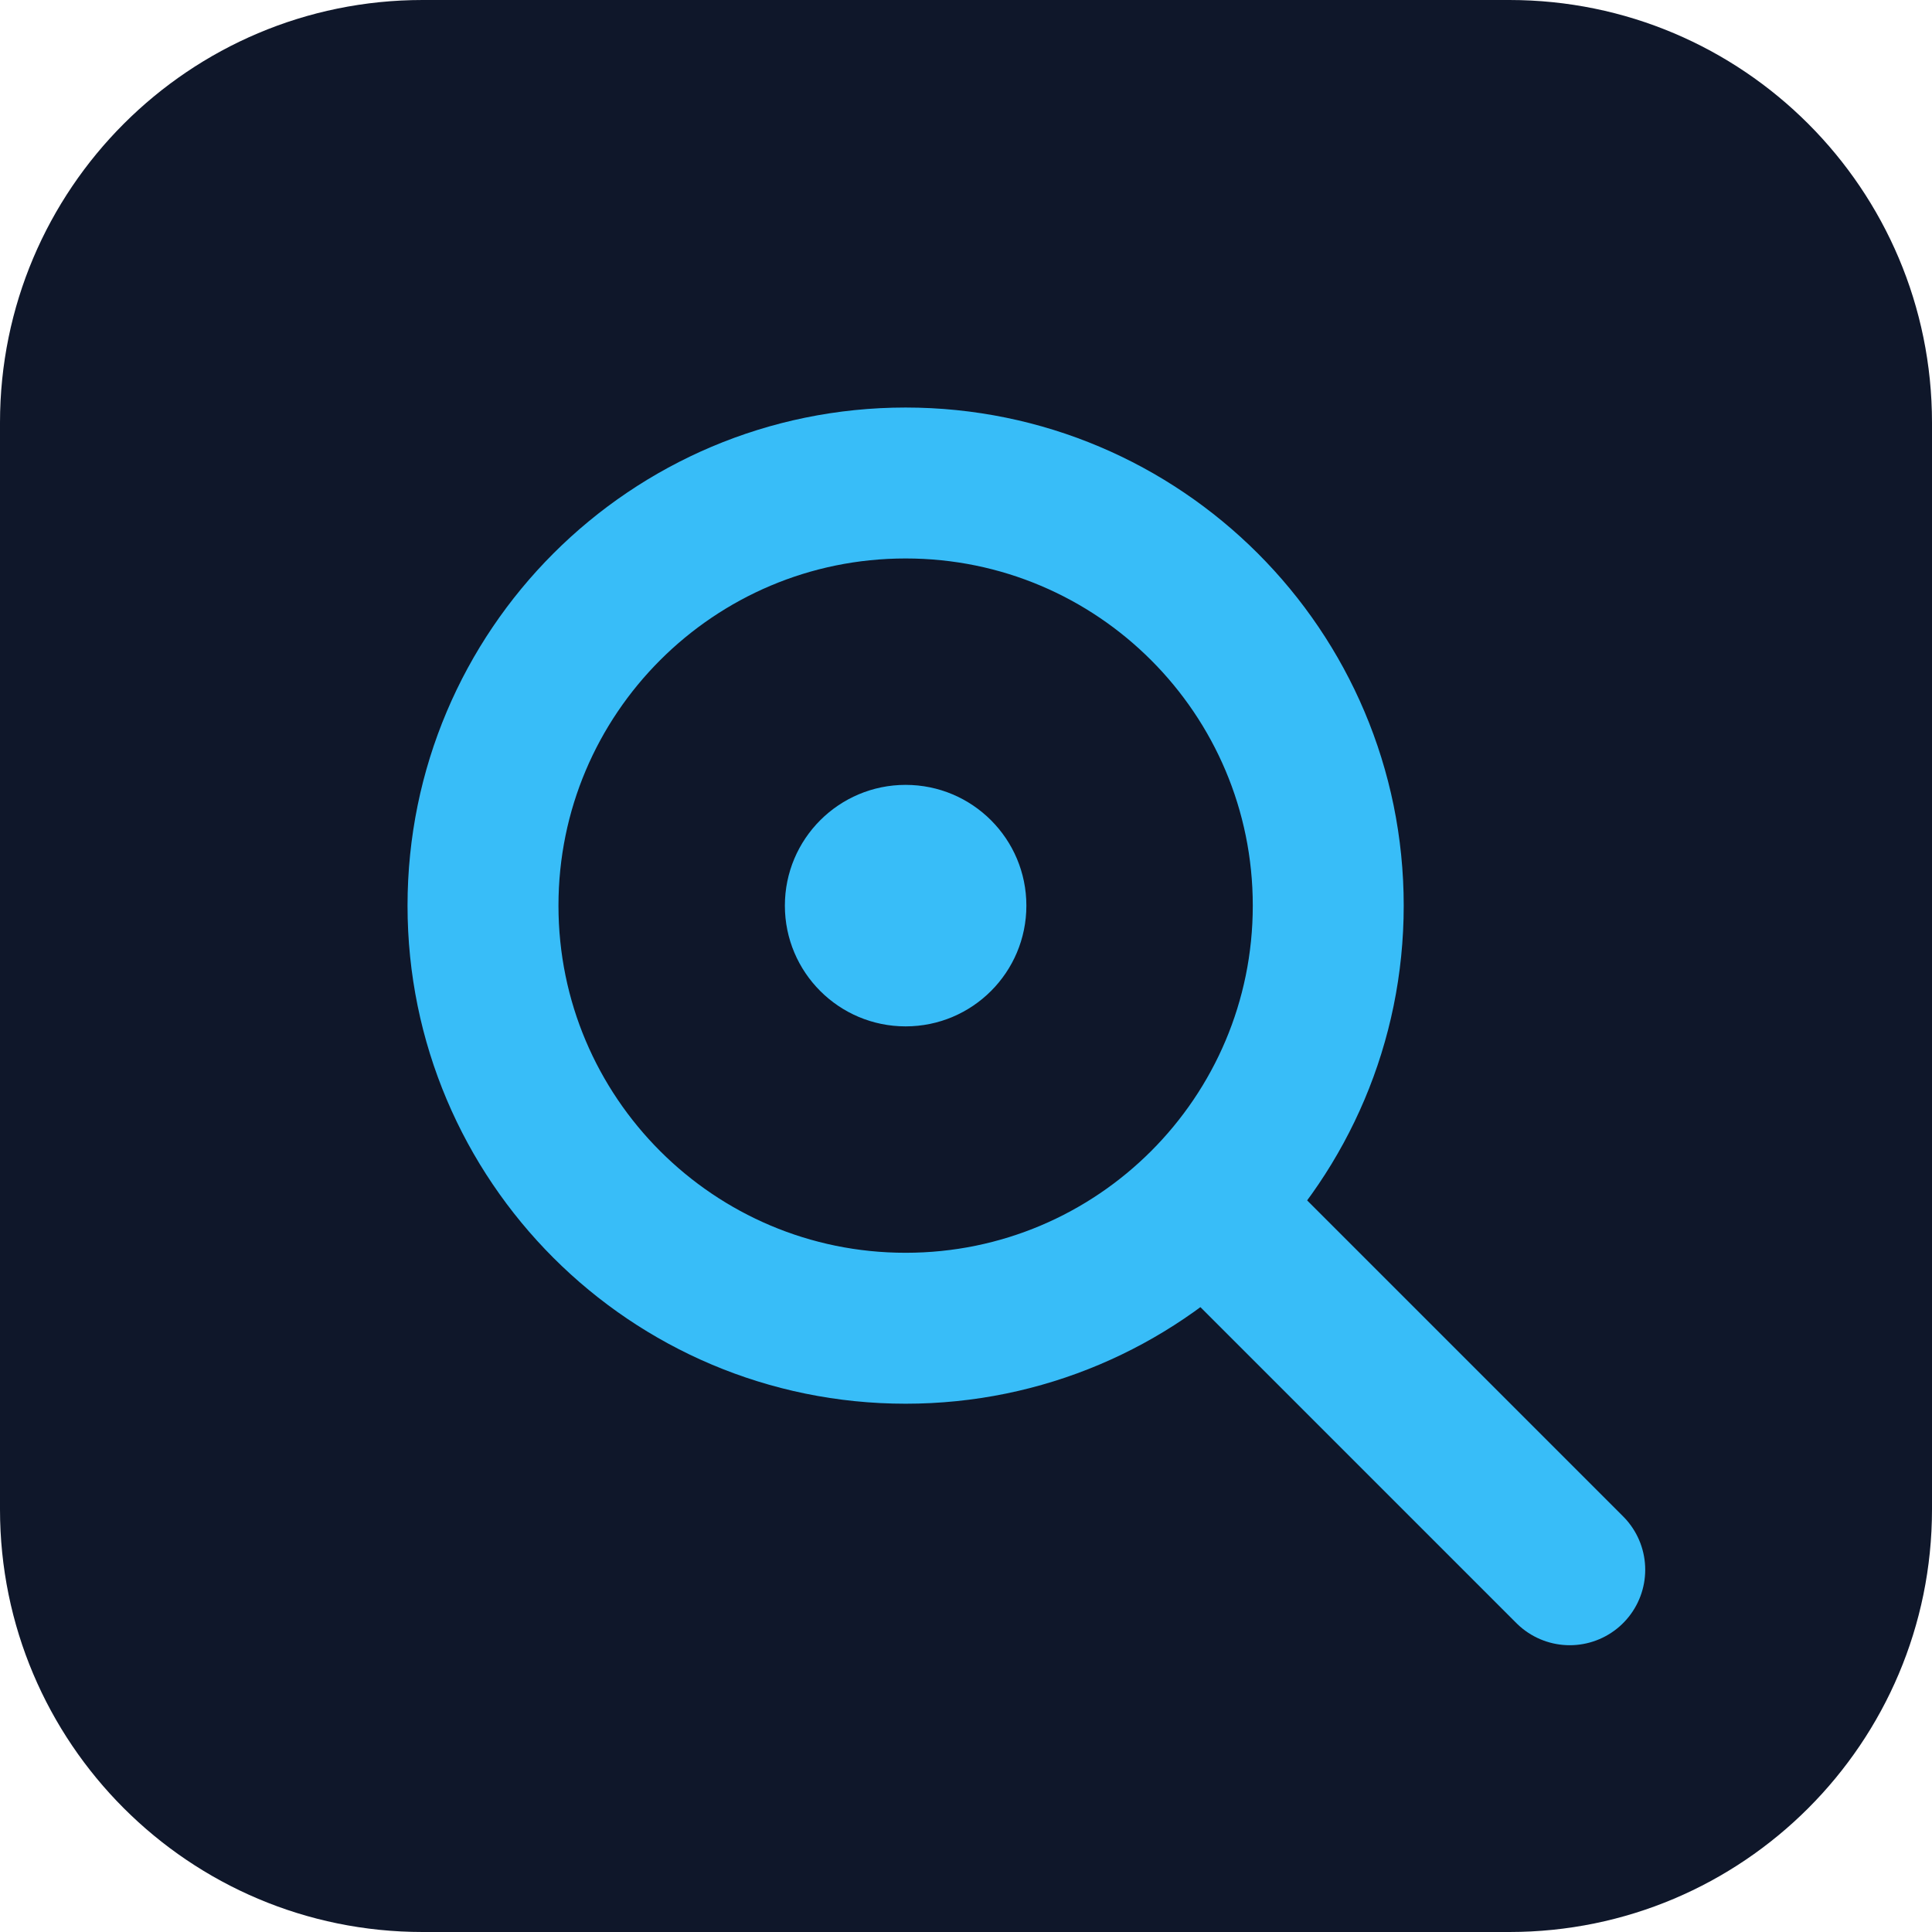
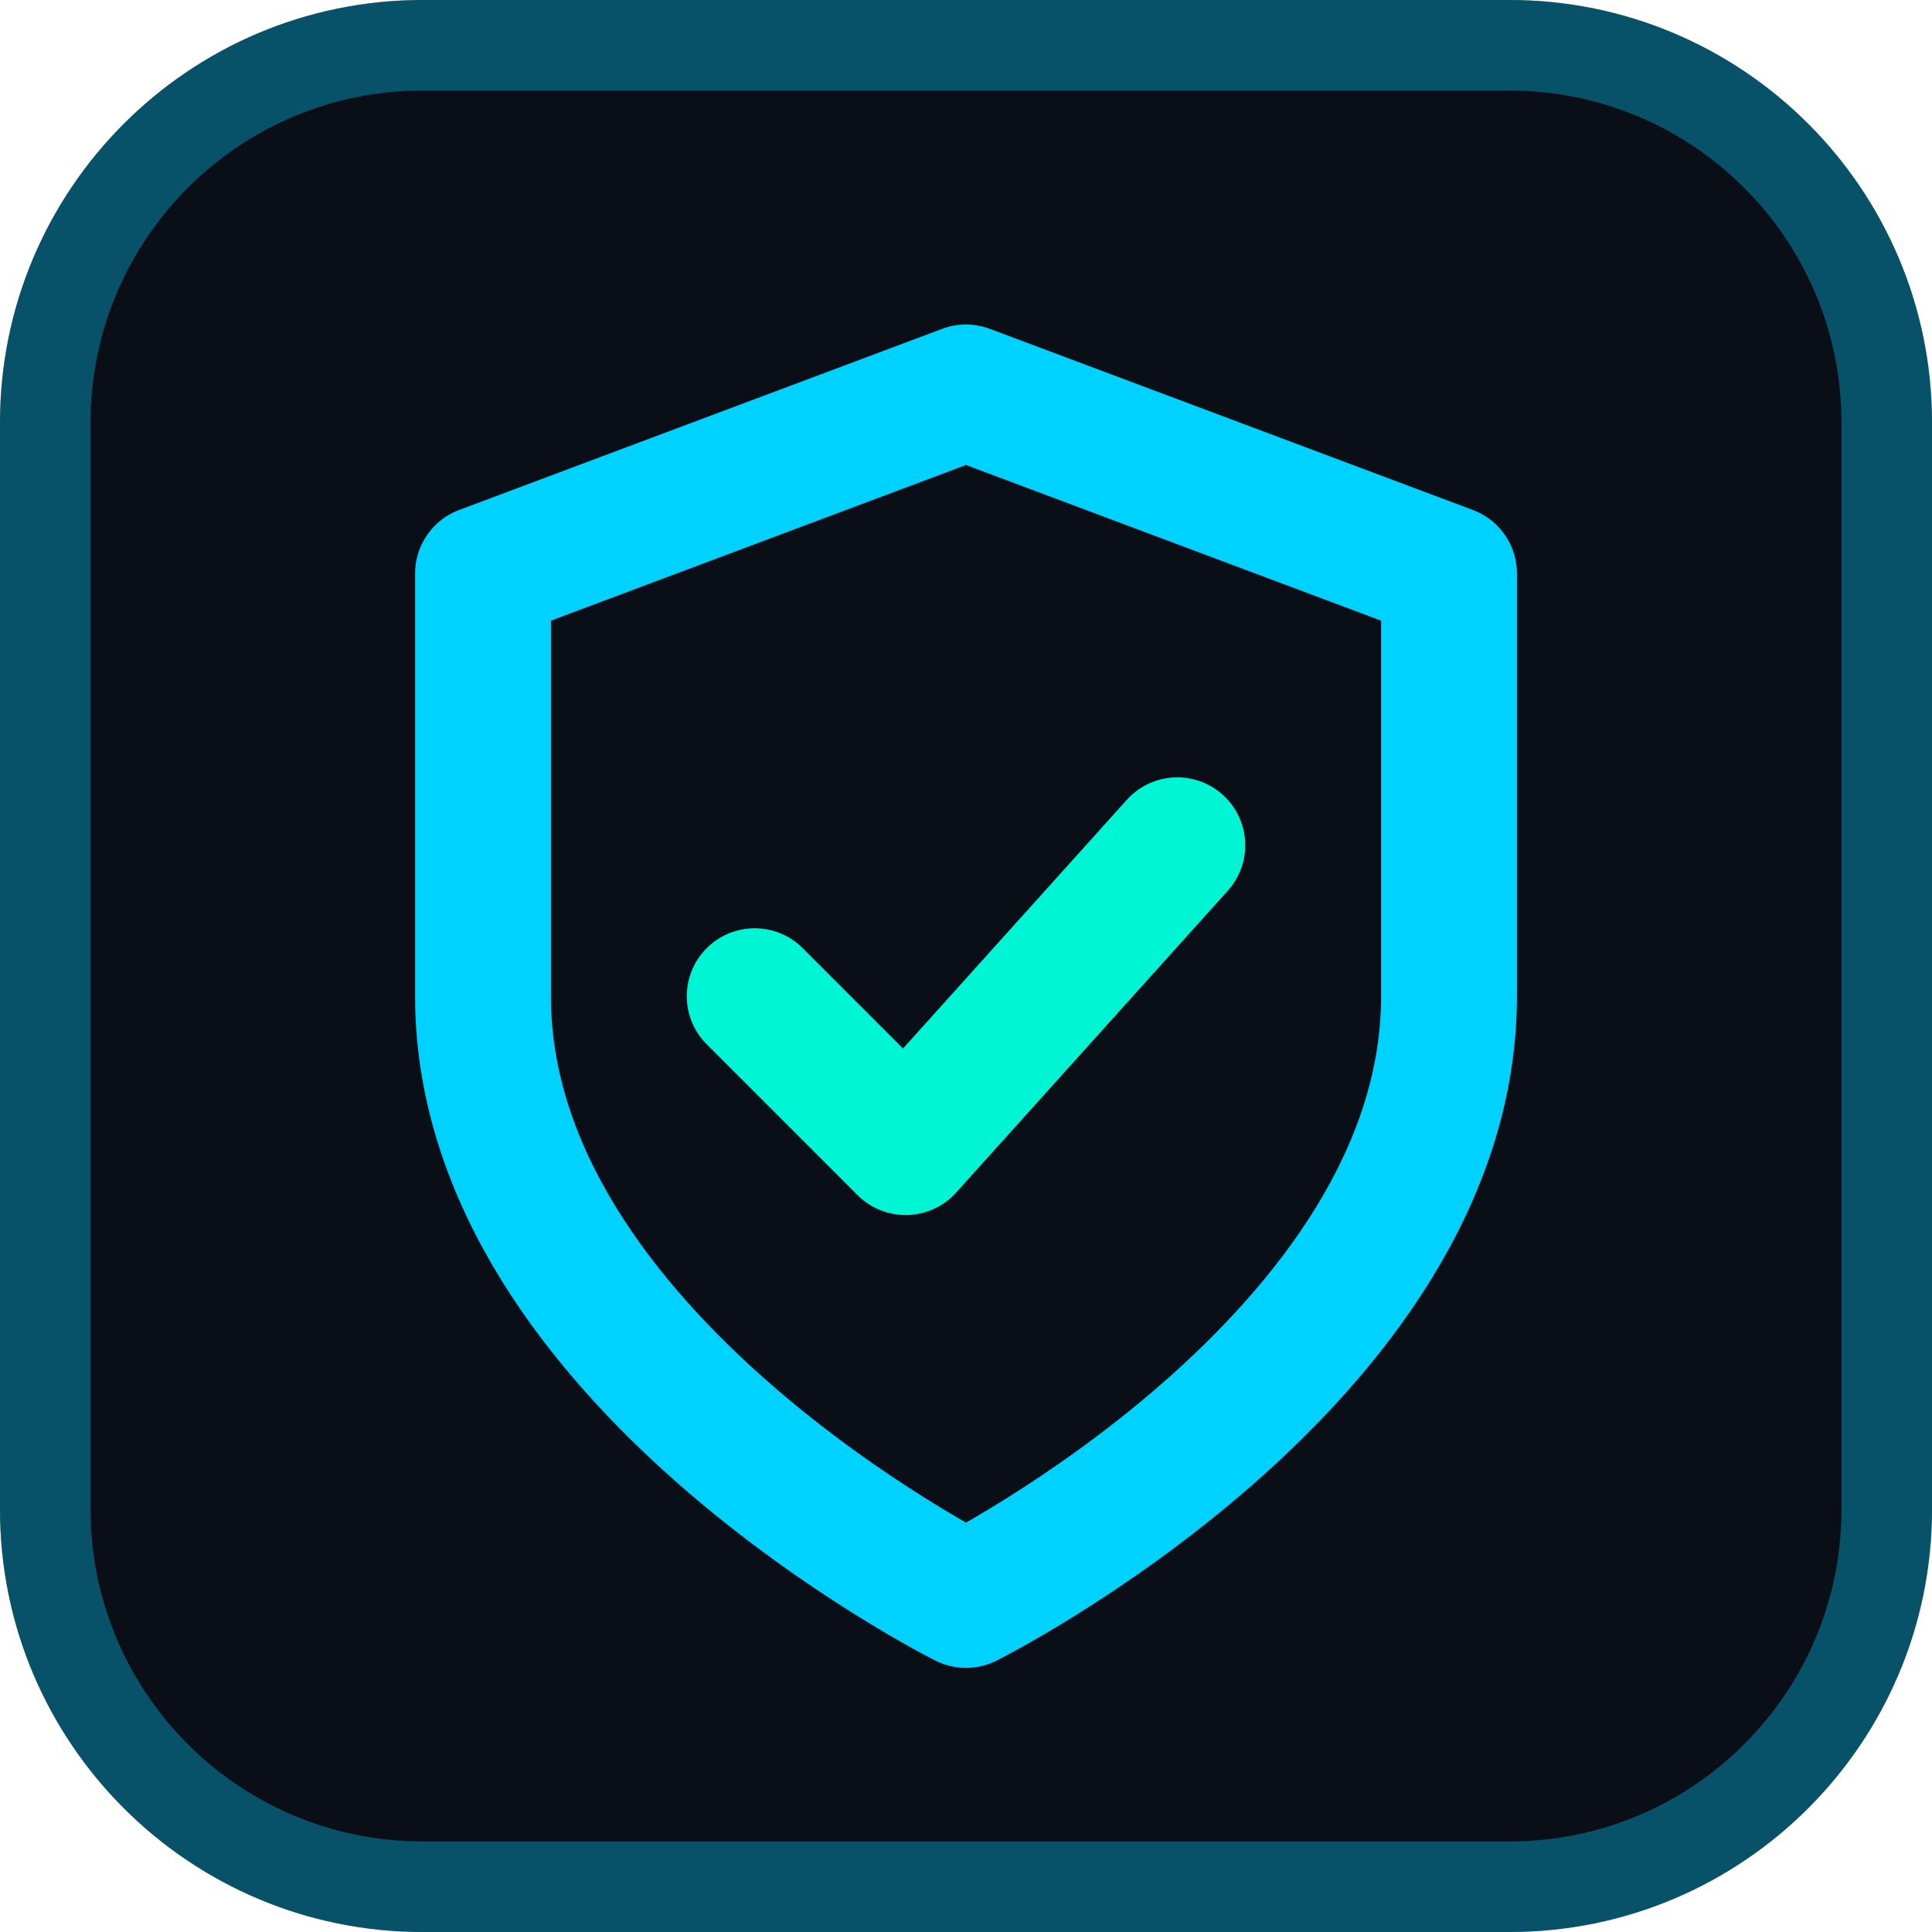
<svg xmlns="http://www.w3.org/2000/svg" viewBox="0 0 64 64">
-   <rect width="64" height="64" rx="14" fill="#0f172a" />
-   <circle cx="30" cy="30" r="14" fill="none" stroke="#38bdf8" stroke-width="5" />
-   <path d="M40.5 40.5 52 52" stroke="#38bdf8" stroke-width="5" stroke-linecap="round" />
-   <circle cx="30" cy="30" r="4" fill="#38bdf8" />
+   <rect width="64" height="64" rx="14" fill="#0a0e17" />
+   <rect x="1.5" y="1.5" width="61" height="61" rx="12.5" fill="none" stroke="#00d2ff" stroke-opacity="0.35" stroke-width="3" />
+   <g fill="none" stroke-width="4.5" stroke-linecap="round" stroke-linejoin="round">
+     <path d="M32 53s16-8 16-20V19l-16-6-16 6v14c0 12 16 20 16 20z" stroke="#00d2ff" />
+     <path d="m25 33 5 5 9-10" stroke="#00f5d4" />
+   </g>
</svg>
